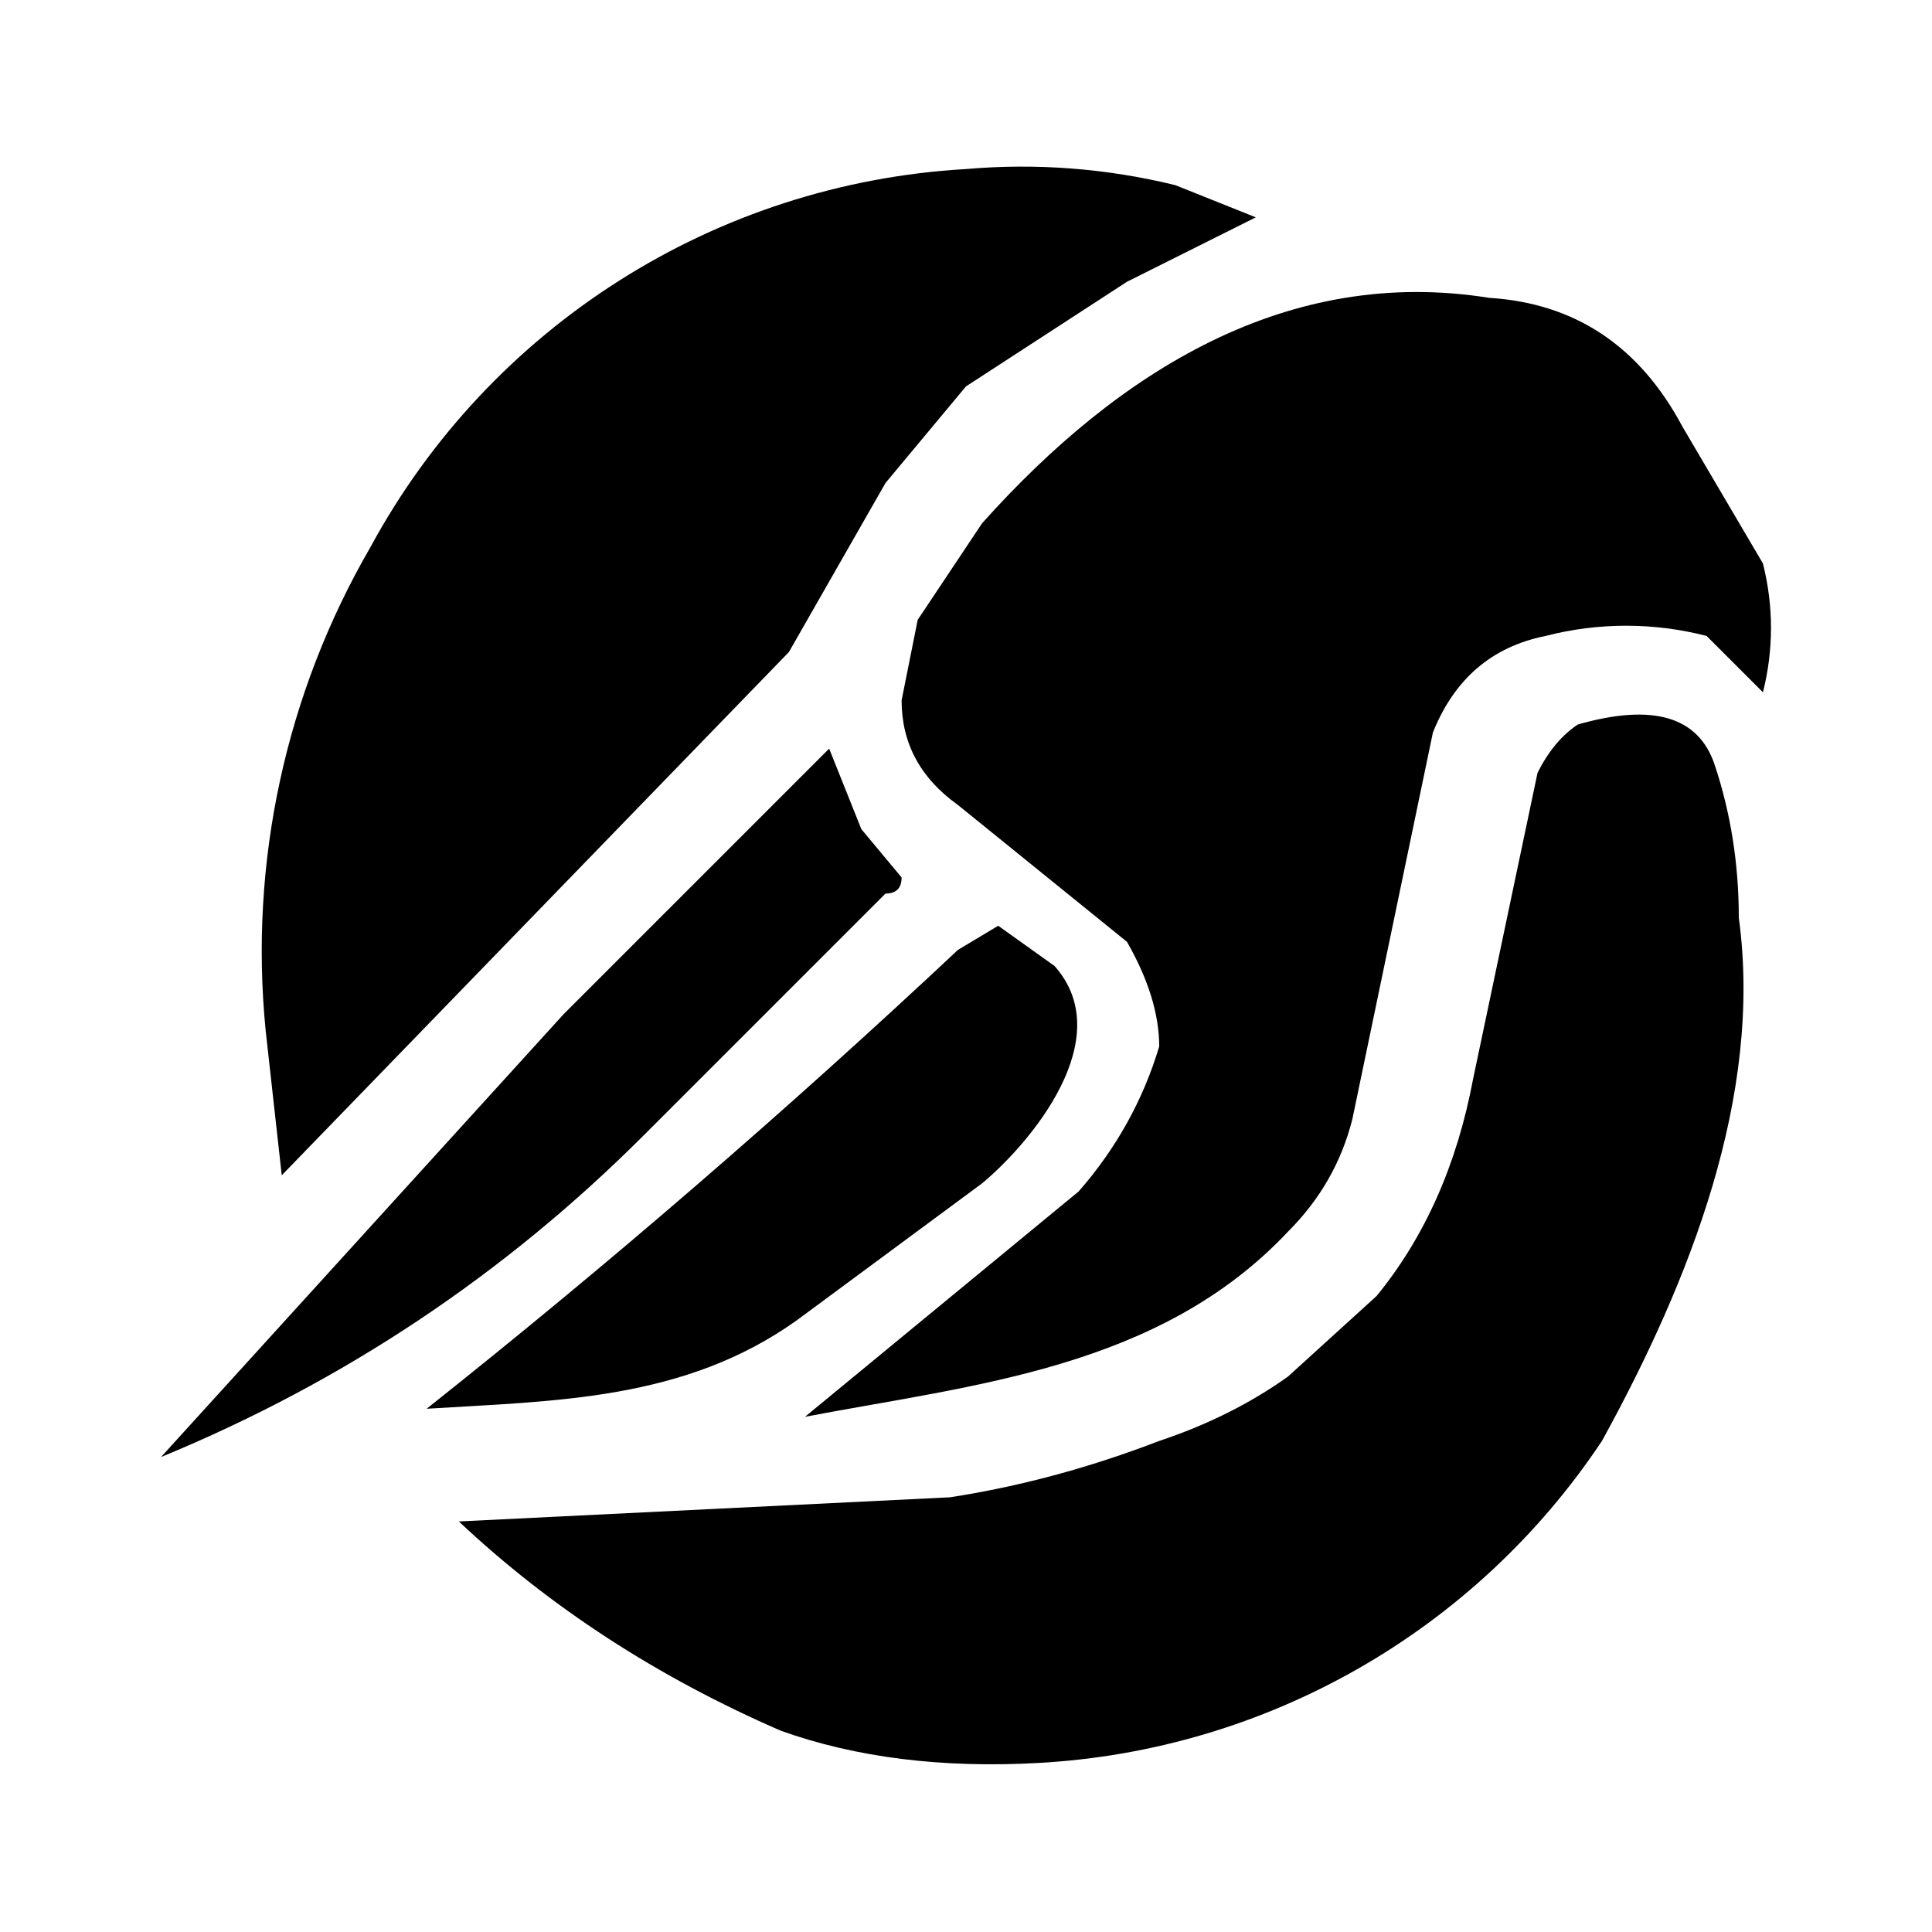
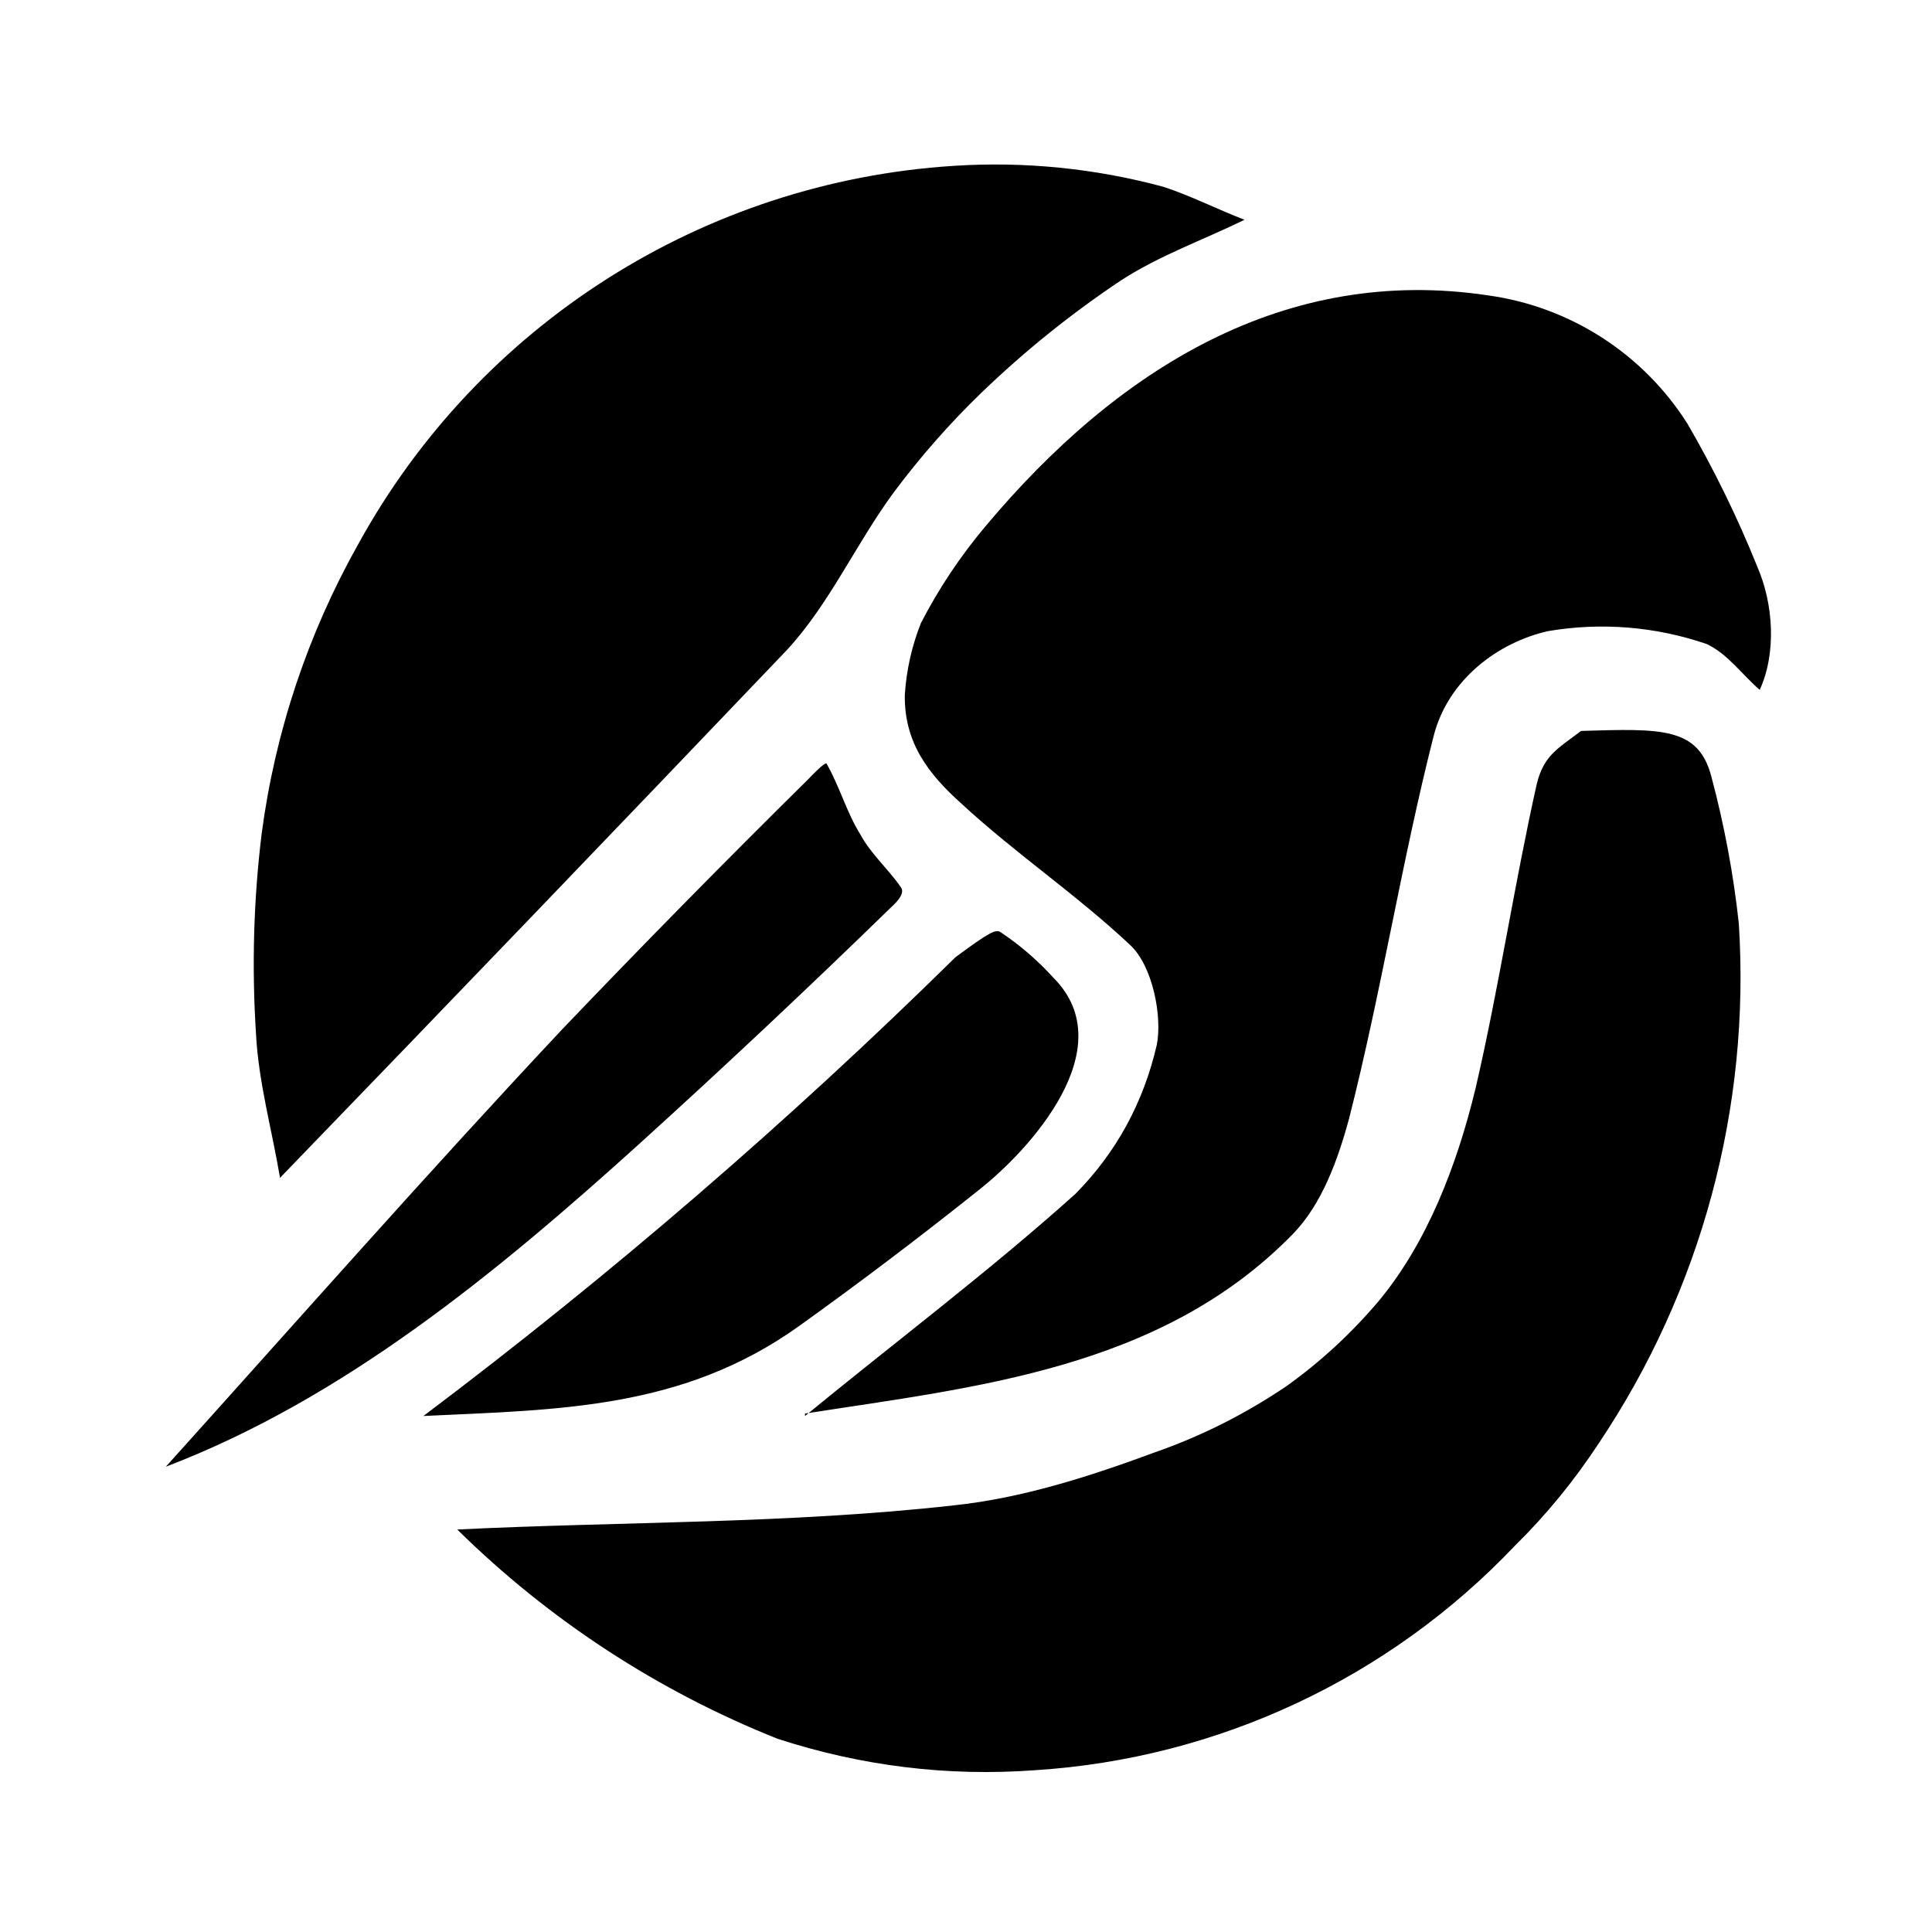
<svg xmlns="http://www.w3.org/2000/svg" xml:space="preserve" fill="currentColor" stroke-miterlimit="10" style="fill-rule:nonzero;clip-rule:evenodd;stroke-linecap:round;stroke-linejoin:round" viewBox="0 0 24 24">
  <g id="Ebene-1">
-     <path d="m3.5 14.6 6.3-6.5L11 6l1-1.2 2-1.3 1.6-.8-1-.4a8 8 0 0 0-2.6-.2 9 9 0 0 0-7.4 4.7 10 10 0 0 0-1.3 6zm6.5 3c2.1-.4 4.4-.6 6-2.3q.6-.6.8-1.4l1-4.8q.4-1 1.4-1.2a4 4 0 0 1 2 0l.7.7q.2-.8 0-1.6l-1-1.7q-.8-1.5-2.4-1.6c-2.5-.4-4.6.9-6.3 2.8l-.8 1.2-.2 1q0 .8.7 1.3l2.1 1.7q.4.7.4 1.3-.3 1-1 1.8zM19.6 9q-.3.2-.5.6l-.8 3.8q-.3 1.6-1.2 2.7l-1.1 1q-.7.5-1.6.8-1.3.5-2.6.7l-6.1.3q1.7 1.6 4 2.6 1.4.5 3.2.4a9 9 0 0 0 7-4c1.1-2 2-4.3 1.7-6.5q0-1-.3-1.9T19.6 9m-9.6.6-3 3-5 5.5q3.4-1.4 6-4l3-3q.2 0 .2-.2l-.5-.6-.4-1zm1.9 2.2q-3.2 3-6.6 5.7c1.6-.1 3.2-.1 4.6-1.1l2.3-1.7c.6-.5 1.7-1.8.9-2.7l-.7-.5z" />
+     <path d="M3.48 14.63q3.15-3.26 6.29-6.55c.53-.57.86-1.32 1.33-1.96q.5-.67 1.09-1.24.81-.78 1.74-1.4c.48-.31 1.02-.5 1.53-.75-.34-.13-.67-.3-1.01-.41a8 8 0 0 0-2.6-.26 9.1 9.1 0 0 0-7.4 4.7 10 10 0 0 0-1.2 3.6q-.15 1.23-.07 2.48c.03.6.2 1.2.3 1.8M10 17.56c2.11-.33 4.42-.55 6.06-2.23.36-.37.56-.92.7-1.44.4-1.57.65-3.18 1.05-4.75.18-.7.8-1.16 1.42-1.3A4 4 0 0 1 21.2 8c.26.12.44.38.66.57.21-.46.17-1.07-.03-1.53q-.37-.92-.87-1.78a3.5 3.5 0 0 0-2.47-1.59c-2.52-.38-4.6.9-6.25 2.87q-.47.56-.8 1.2-.17.43-.2.89c-.01.6.3.99.7 1.35.67.62 1.43 1.13 2.1 1.76.28.26.4.89.33 1.24q-.25 1.08-1.01 1.85c-1.08.97-2.24 1.84-3.36 2.76m9.64-8.51c-.27.21-.46.29-.55.66-.28 1.25-.47 2.53-.76 3.78-.23.95-.6 1.92-1.21 2.65q-.51.6-1.14 1.05-.77.52-1.63.82c-.81.3-1.65.57-2.5.66-2.05.23-4.12.2-6.17.3a12 12 0 0 0 3.98 2.6q1.57.51 3.2.39a9 9 0 0 0 5.96-2.79q.58-.57 1.04-1.27a10.4 10.4 0 0 0 1.74-6.46q-.1-.92-.34-1.82c-.16-.62-.62-.6-1.62-.57m-9.6.6q-1.55 1.53-3.05 3.1c-1.67 1.78-3.29 3.62-4.93 5.44 2.2-.84 4.1-2.4 5.87-4q1.6-1.45 3.13-2.94c.03-.03.2-.17.13-.26-.16-.23-.37-.41-.5-.65-.17-.27-.26-.6-.42-.88 0-.02-.04-.01-.24.2m1.84 2.2a66 66 0 0 1-6.61 5.7c1.68-.08 3.22-.08 4.67-1.12q1.13-.81 2.22-1.68c.64-.5 1.8-1.77.94-2.64q-.3-.33-.66-.57c-.06-.04-.14 0-.56.31" />
  </g>
</svg>
